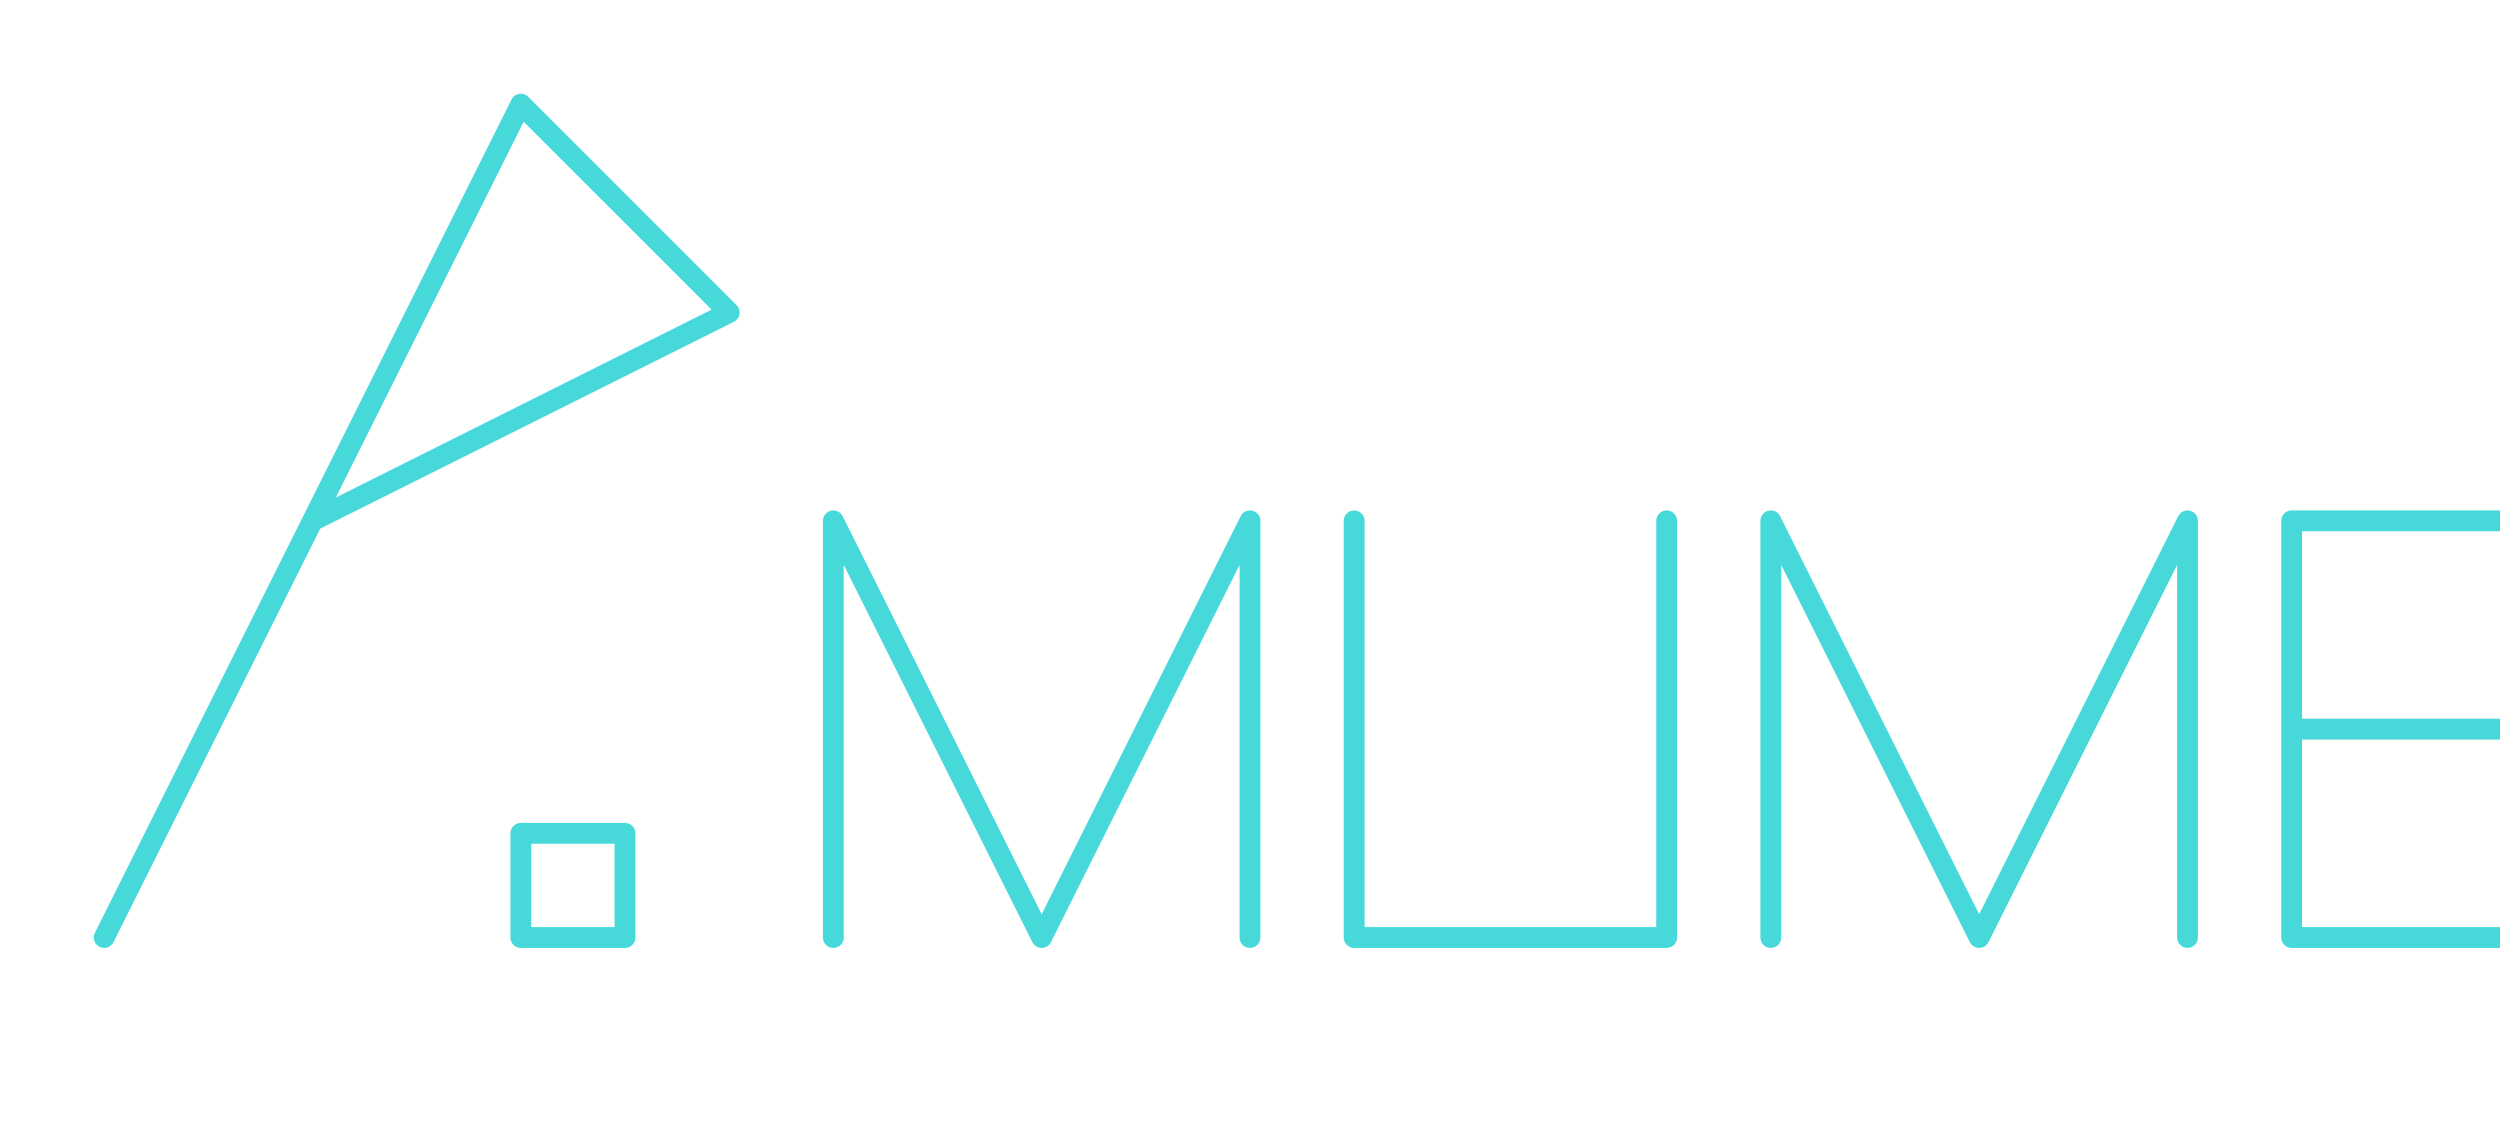
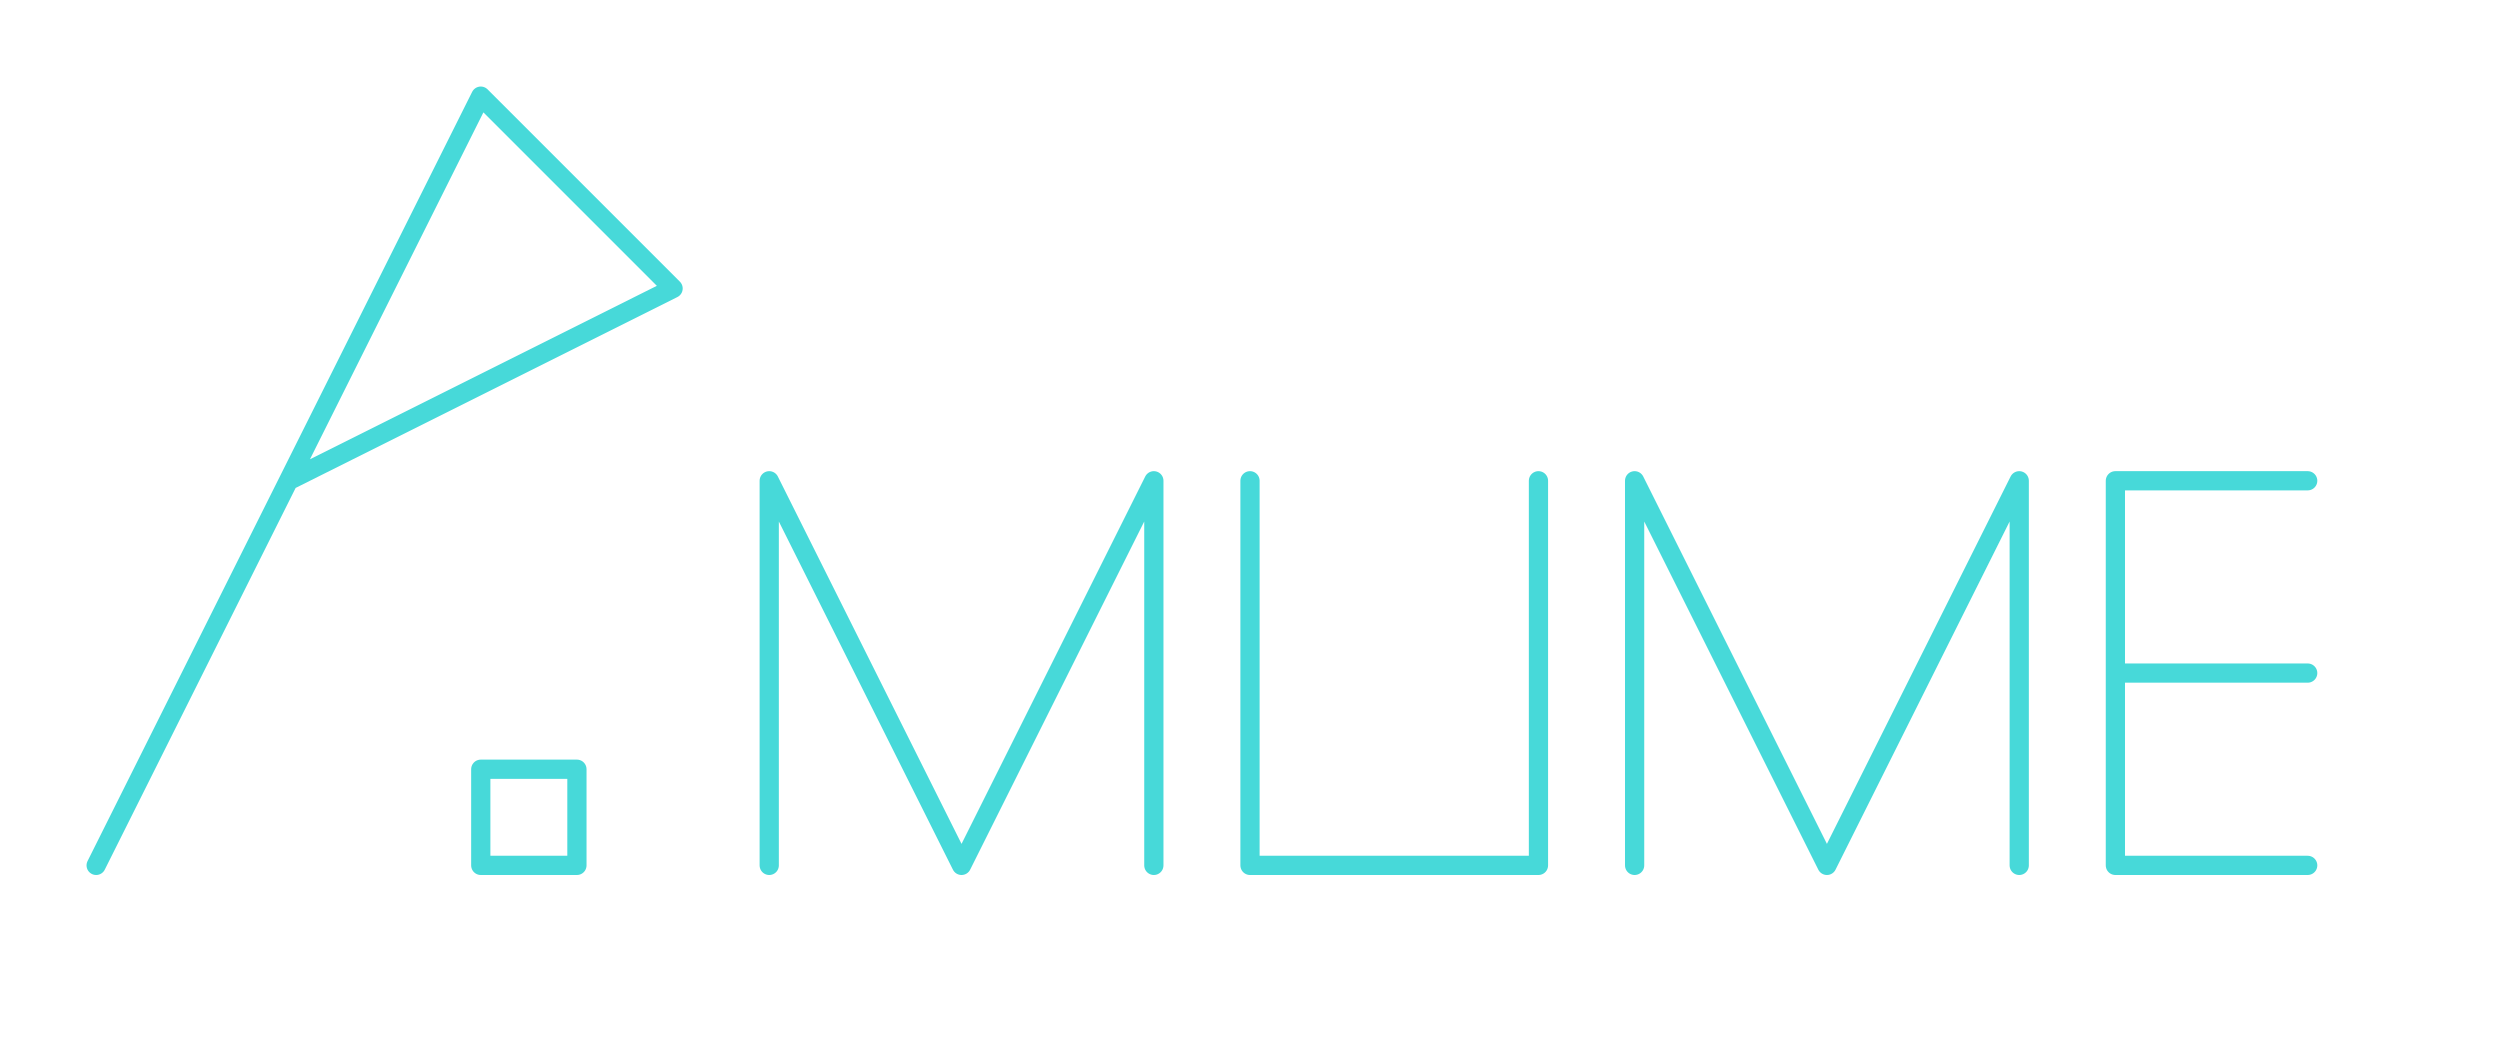
- <svg xmlns="http://www.w3.org/2000/svg" width="600pt" height="275pt" viewBox="0 0 600 275" version="1.2">
+ <svg xmlns="http://www.w3.org/2000/svg" width="650pt" height="275pt" viewBox="0 0 650 275" version="1.2">
  <g id="surface34080">
    <path style="fill:none;stroke-width:5;stroke-linecap:round;stroke-linejoin:round;stroke:#47d9d9;stroke-opacity:1;stroke-miterlimit:10" d="M 125 25 L 25 225 L 75 125 L 175 75 L 125 25 " />
    <path style="fill:none;stroke-width:5;stroke-linecap:round;stroke-linejoin:round;stroke:#47d9d9;stroke-opacity:1;stroke-miterlimit:10" d="M 150 200 L 150 225 L 125 225 L 125 200 L 150 200 " />
    <path style="fill:none;stroke-width:5;stroke-linecap:round;stroke-linejoin:round;stroke:#47d9d9;stroke-opacity:1;stroke-miterlimit:10" d="M 200 125 L 200 225 L 200 125 L 250 225 L 300 125 L 300 225 " />
    <path style="fill:none;stroke-width:5;stroke-linecap:round;stroke-linejoin:round;stroke:#47d9d9;stroke-opacity:1;stroke-miterlimit:10" d="M 325 125 L 325 225 L 400 225 L 400 125 " />
    <path style="fill:none;stroke-width:5;stroke-linecap:round;stroke-linejoin:round;stroke:#47d9d9;stroke-opacity:1;stroke-miterlimit:10" d="M 425 125 L 425 225 L 425 125 L 475 225 L 525 125 L 525 225 " />
    <path style="fill:none;stroke-width:5;stroke-linecap:round;stroke-linejoin:round;stroke:#47d9d9;stroke-opacity:1;stroke-miterlimit:10" d="M 600 125 L 550 125 L 550 225 L 600 225 L 550 225 L 550 175 L 600 175 " />
  </g>
</svg>
